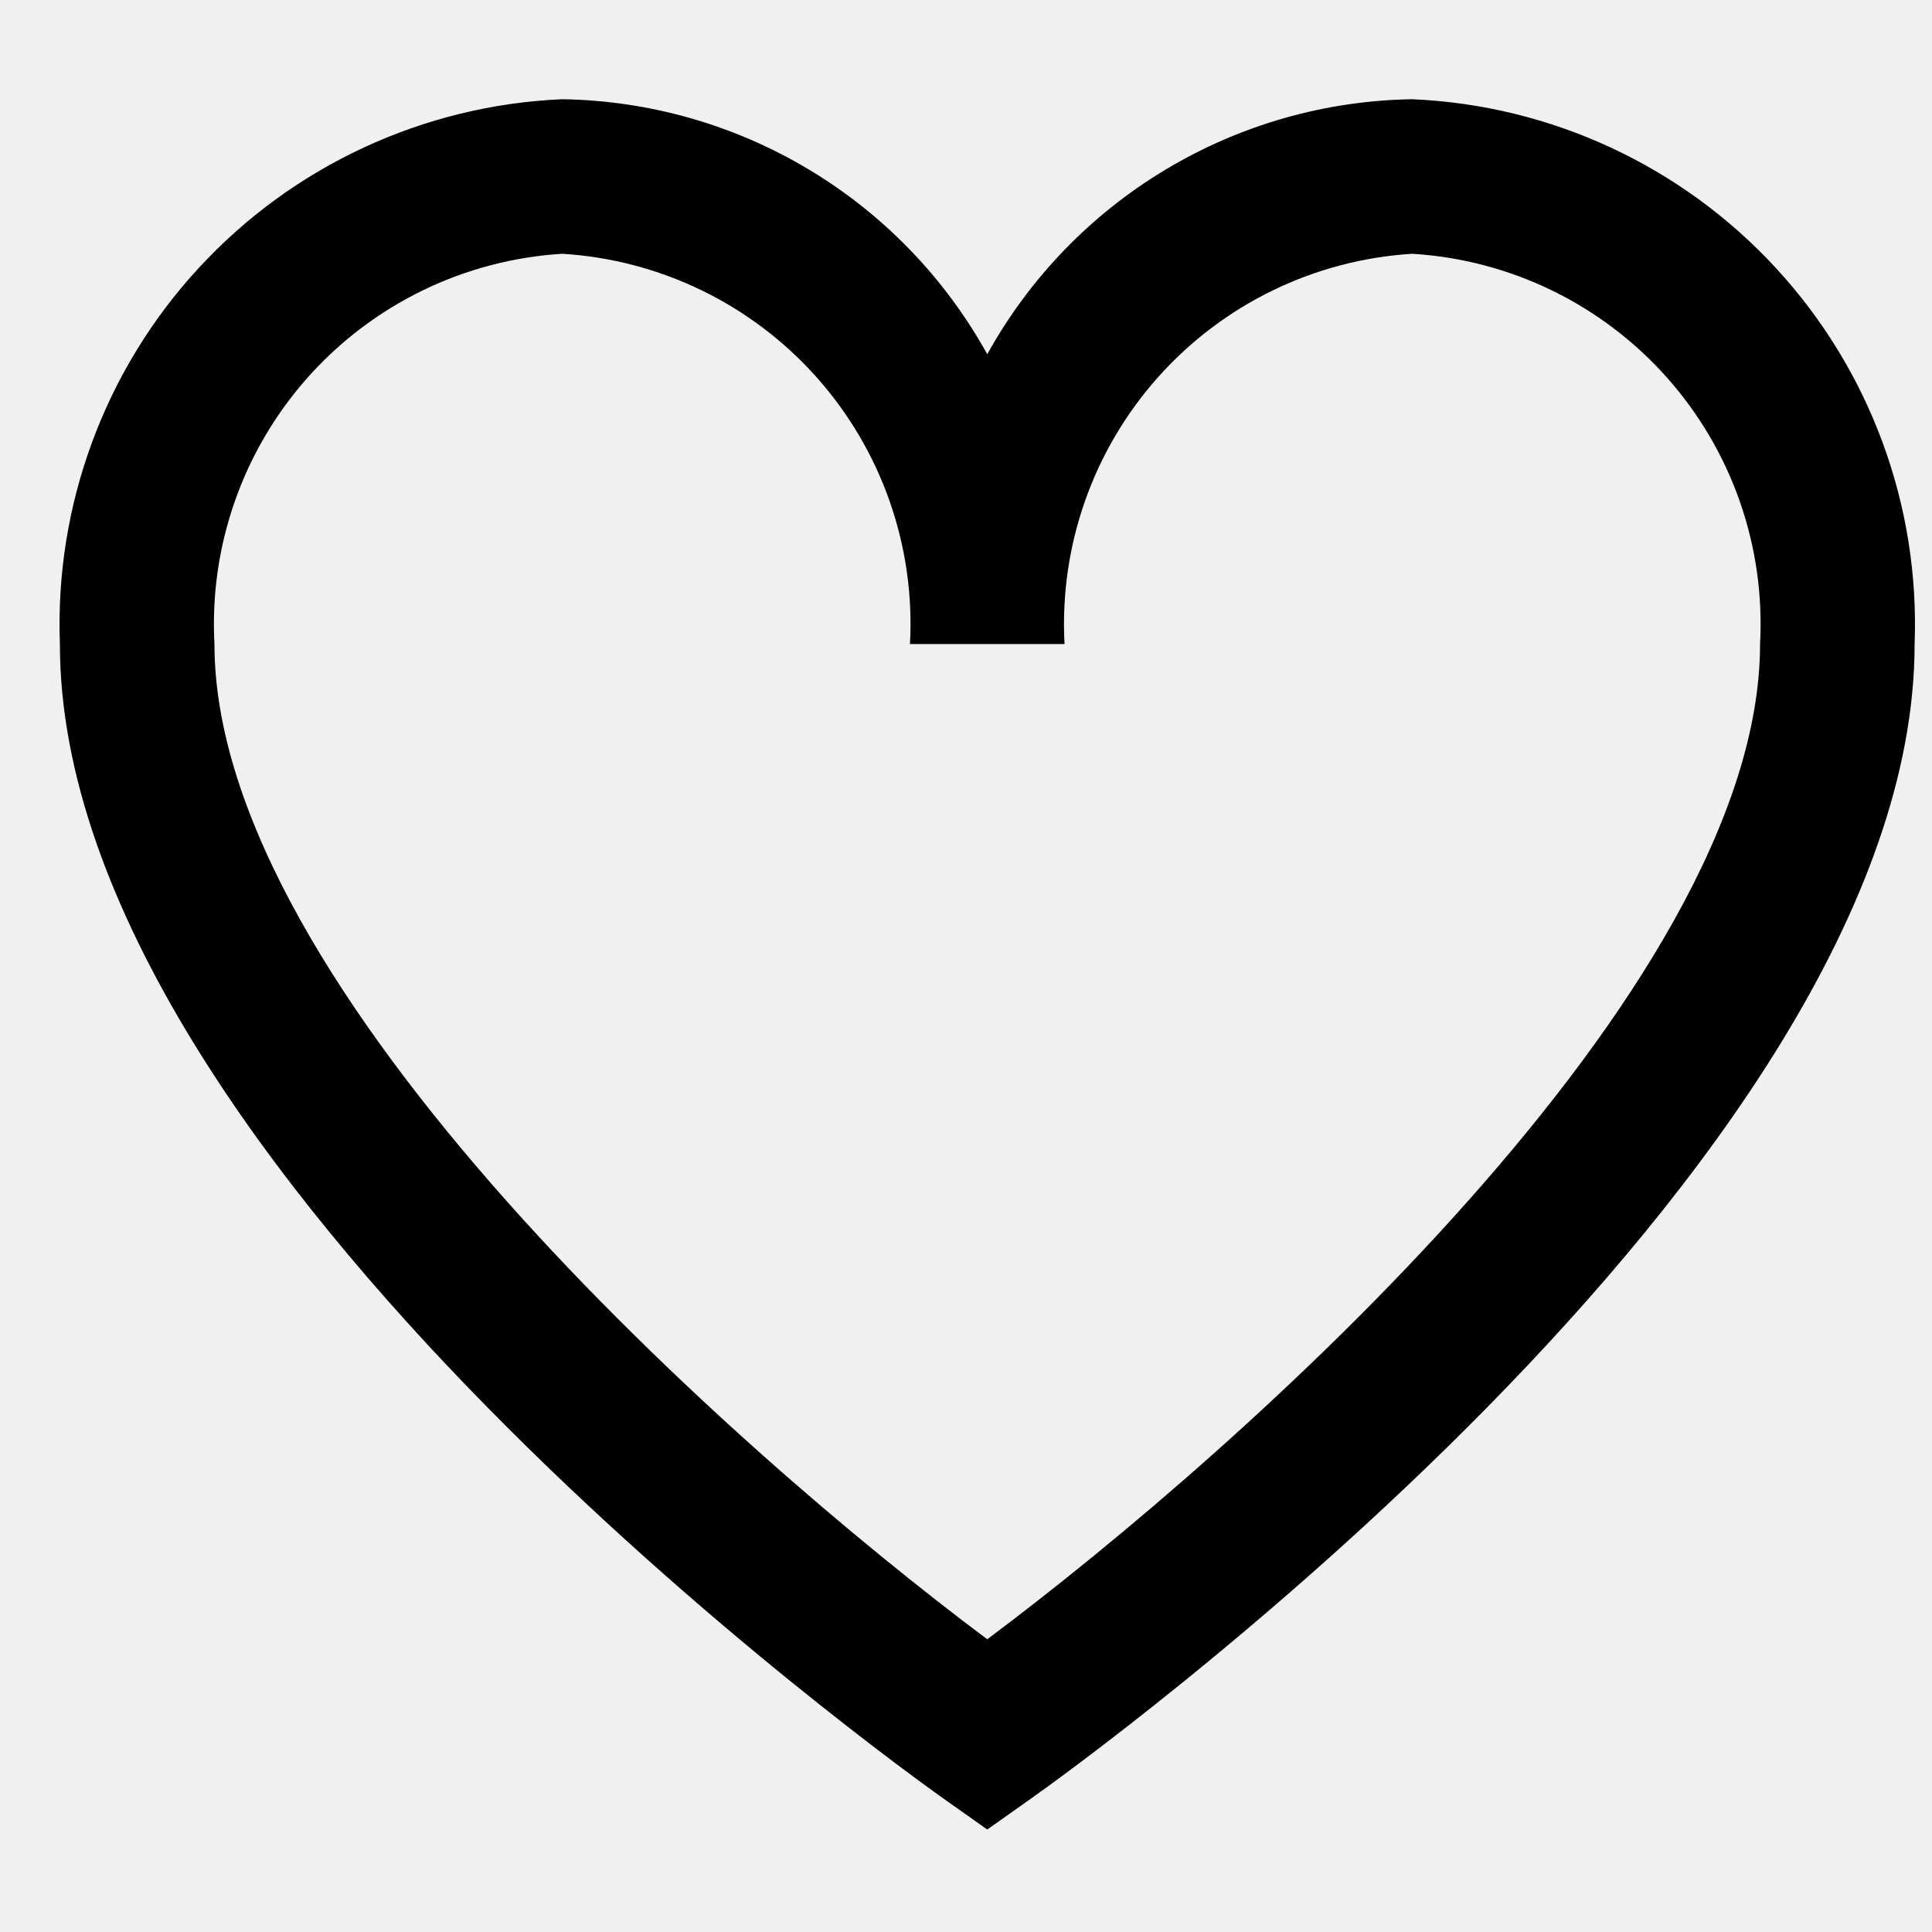
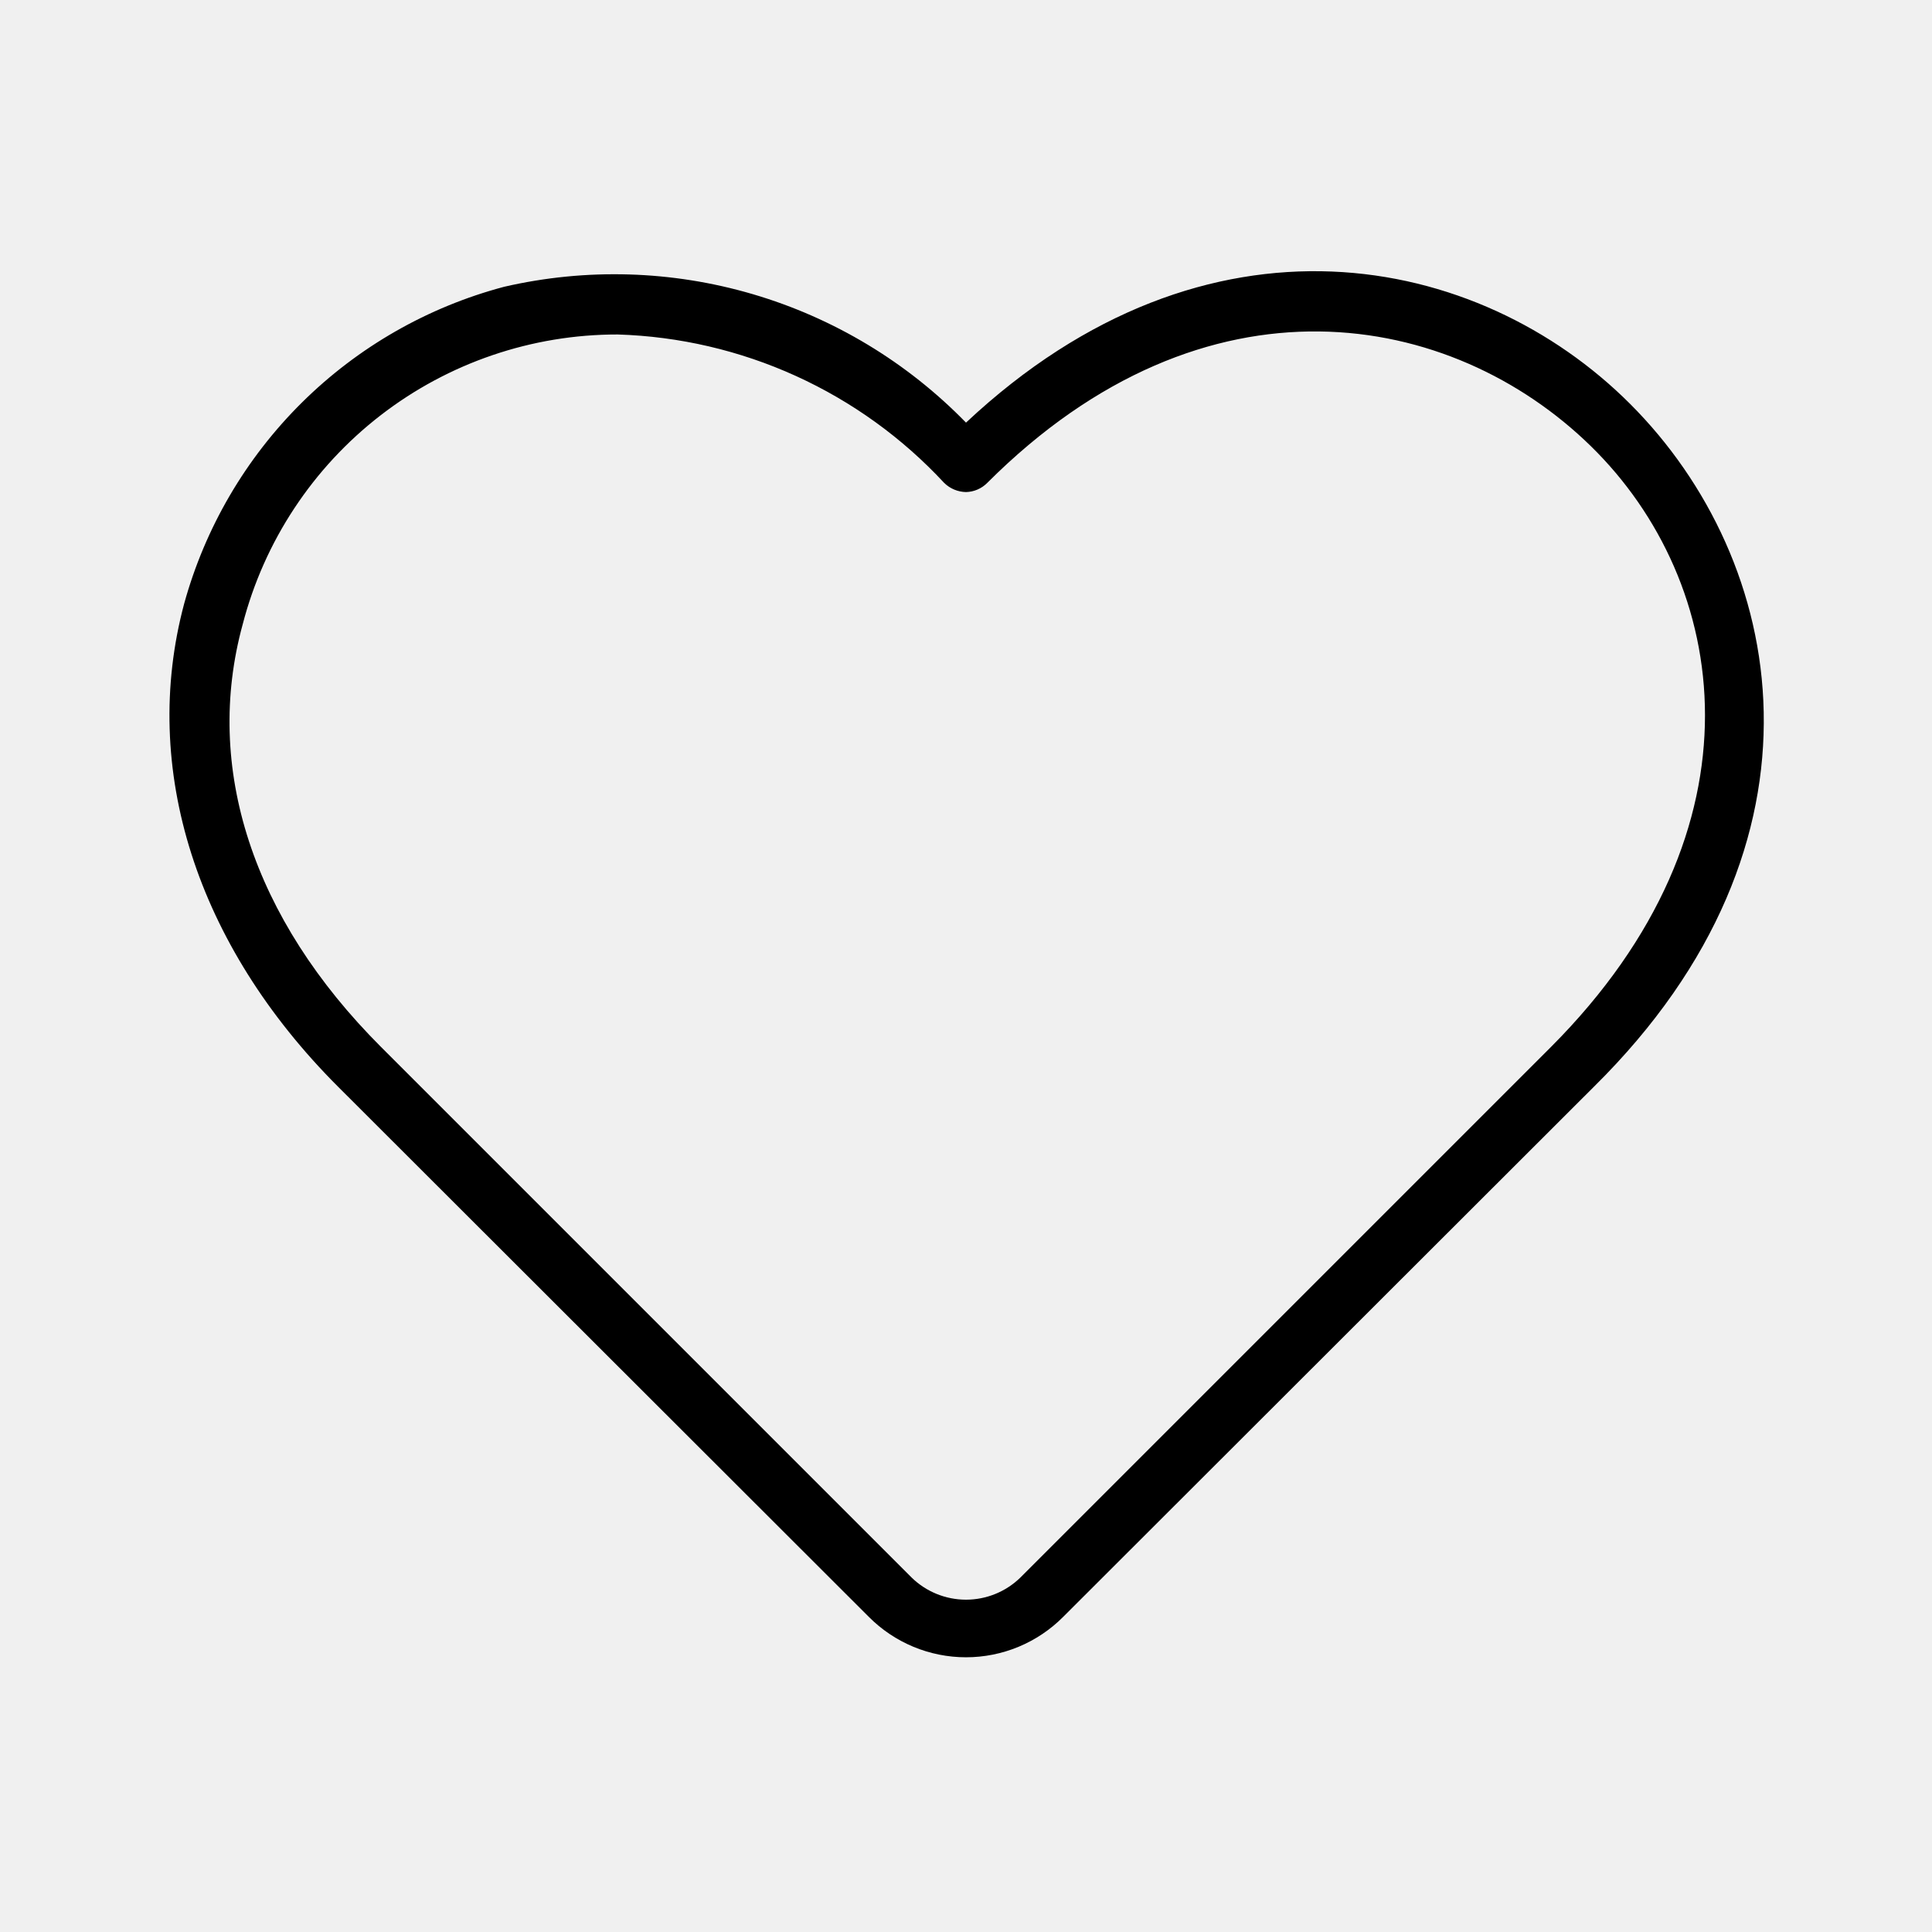
- <svg xmlns="http://www.w3.org/2000/svg" width="25" height="25" viewBox="0 0 25 25" fill="none">
-   <g clip-path="url(#clip0)">
-     <path d="M18.275 1.284C17.149 1.301 16.048 1.615 15.082 2.195C14.116 2.774 13.321 3.598 12.775 4.584C12.23 3.598 11.434 2.774 10.469 2.195C9.503 1.615 8.401 1.301 7.275 1.284C5.48 1.361 3.789 2.147 2.571 3.468C1.353 4.789 0.708 6.538 0.775 8.334C0.775 15.108 11.731 22.933 12.197 23.265L12.775 23.674L13.353 23.265C13.819 22.936 24.775 15.108 24.775 8.334C24.843 6.538 24.198 4.789 22.98 3.468C21.762 2.147 20.07 1.361 18.275 1.284ZM12.775 21.212C9.522 18.782 2.775 12.812 2.775 8.334C2.707 7.068 3.142 5.827 3.985 4.881C4.828 3.935 6.011 3.361 7.275 3.284C8.54 3.361 9.723 3.935 10.566 4.881C11.409 5.827 11.844 7.068 11.775 8.334H13.775C13.707 7.068 14.142 5.827 14.985 4.881C15.828 3.935 17.011 3.361 18.275 3.284C19.54 3.361 20.723 3.935 21.566 4.881C22.409 5.827 22.844 7.068 22.775 8.334C22.775 12.815 16.028 18.782 12.775 21.212Z" fill="#000000" />
-   </g>
-   <defs>
-     <clipPath id="clip0">
-       <rect width="24" height="24" fill="white" transform="translate(0.775391 0.366516)" />
-     </clipPath>
-   </defs>
+ <svg xmlns="http://www.w3.org/2000/svg" width="512" height="512" viewBox="0 0 512 512" fill="none">
+   <path d="M432 107.04C391.84 66.88 320 52 256 112C240.408 95.991 220.955 84.269 199.517 77.963C178.078 71.658 155.376 70.981 133.6 76C113.358 81.371 94.877 91.953 79.998 106.691C65.119 121.43 54.363 139.81 48.8 160C37.12 203.68 52 250.4 89.6 288L230.24 428.48C233.615 431.876 237.629 434.571 242.05 436.41C246.471 438.249 251.212 439.196 256 439.196C260.788 439.196 265.529 438.249 269.95 436.41C274.371 434.571 278.384 431.876 281.76 428.48L422.4 288C488.16 223.04 473.44 148.48 432 107.04ZM411.04 277.44L270.4 418.08C266.546 421.833 261.379 423.933 256 423.933C250.621 423.933 245.454 421.833 241.6 418.08L100.96 277.44C66.88 243.36 53.92 203.36 64.32 165.44C70.029 143.438 82.886 123.956 100.871 110.054C118.856 96.153 140.949 88.621 163.68 88.64C179.996 89.139 196.05 92.876 210.91 99.632C225.77 106.389 239.139 116.032 250.24 128C251.785 129.503 253.845 130.361 256 130.4C258.106 130.353 260.113 129.493 261.6 128C319.68 69.92 384.8 82.24 421.6 118.24C458.4 154.24 468.96 219.36 411.04 277.44Z" fill="black" />
</svg>
